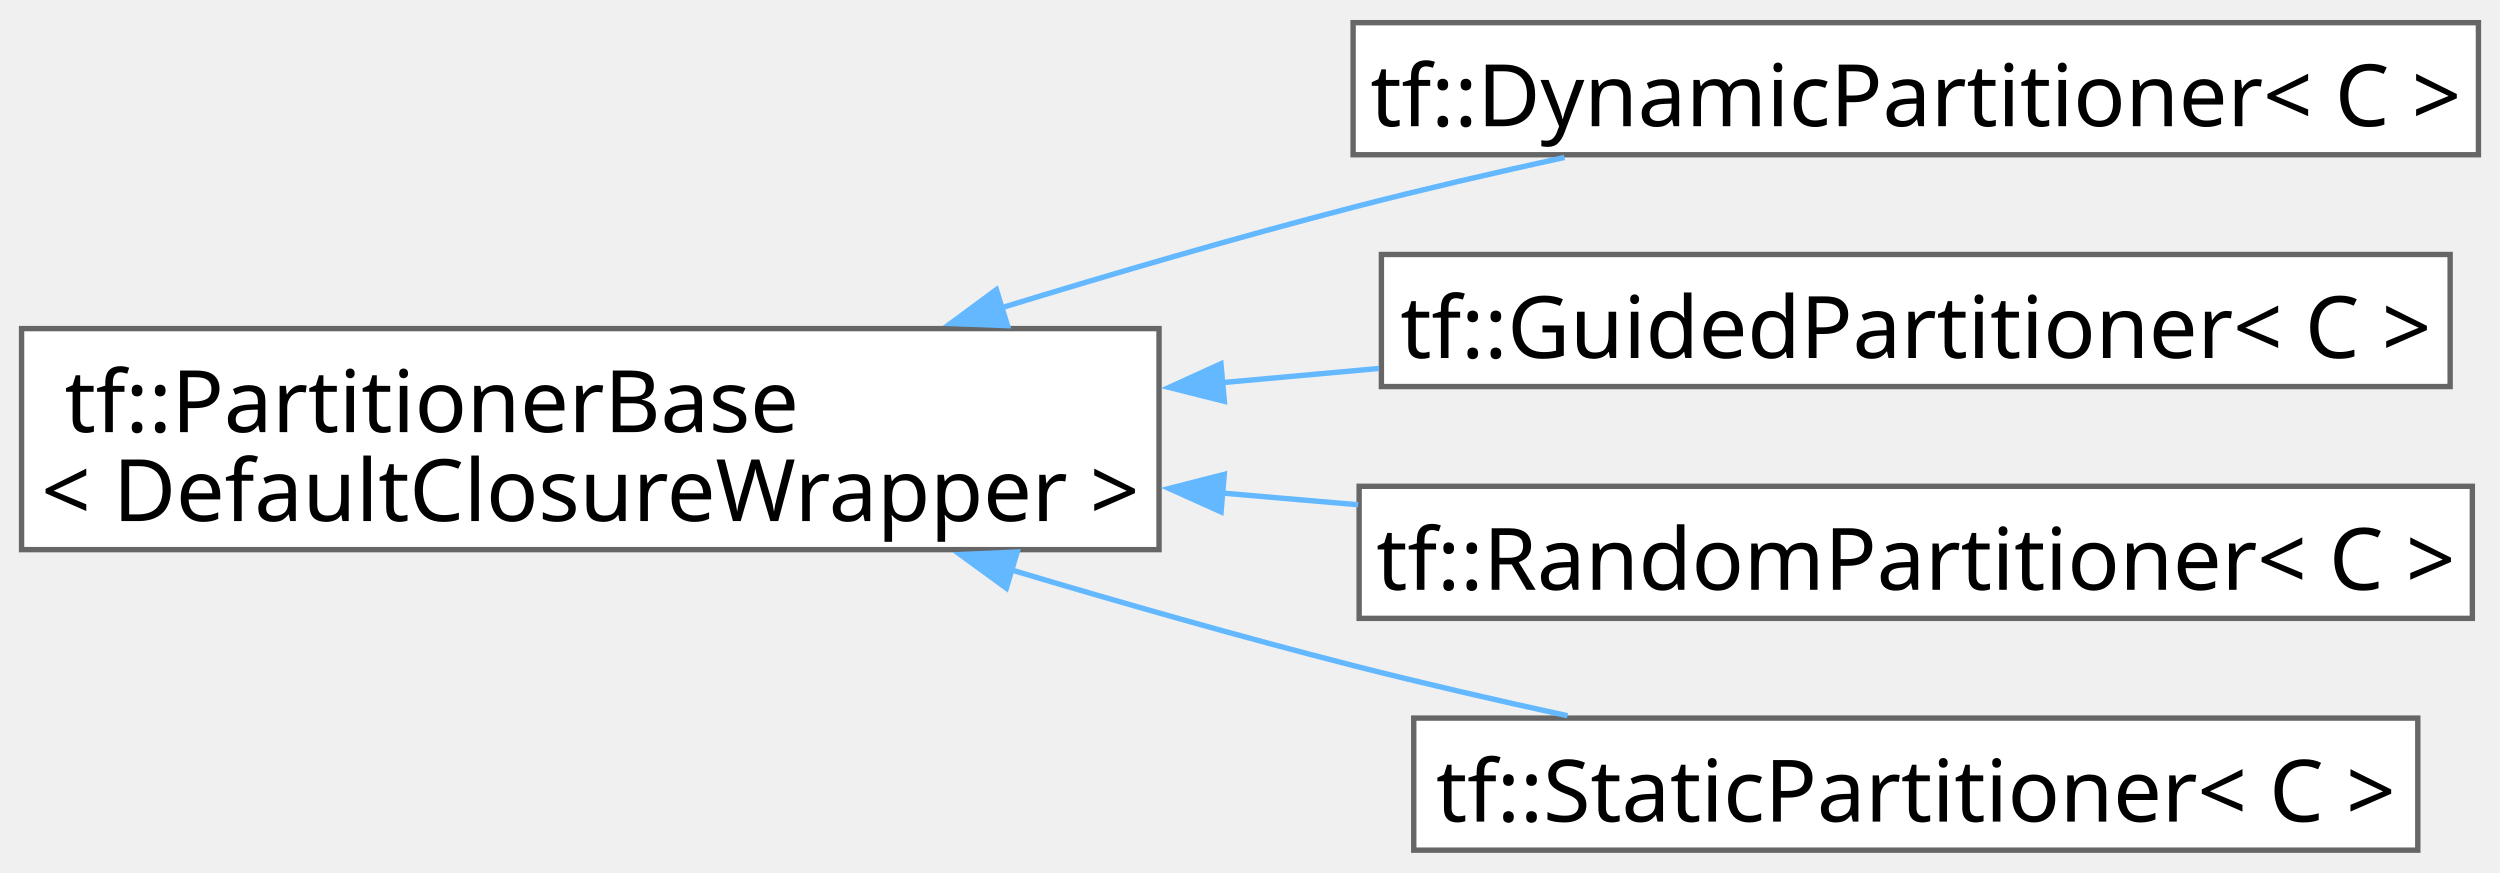
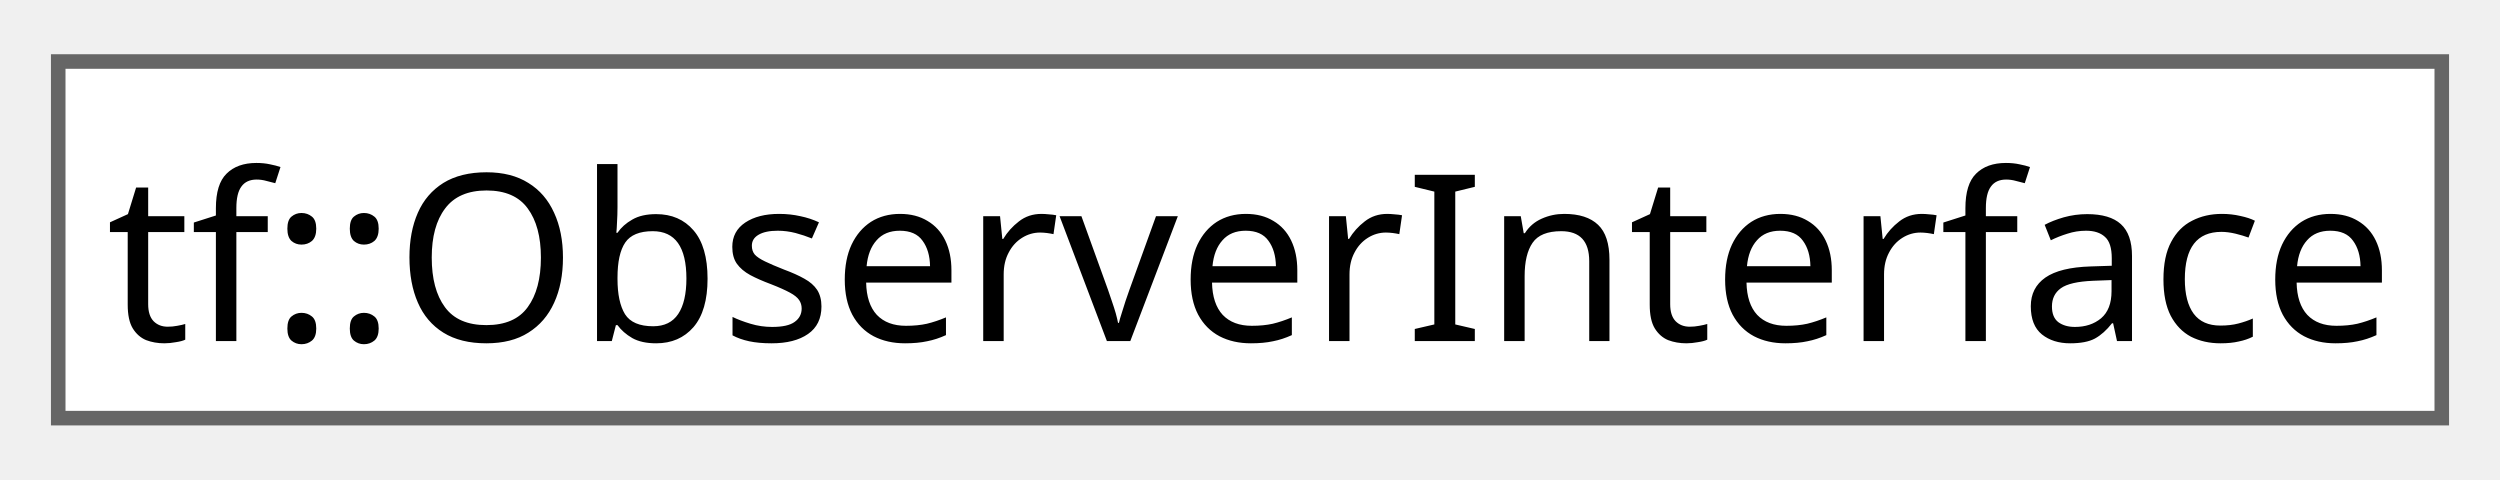
- <svg xmlns="http://www.w3.org/2000/svg" xmlns:xlink="http://www.w3.org/1999/xlink" width="464pt" height="162pt" viewBox="0.00 0.00 463.75 161.50">
-   <g id="graph0" class="graph" transform="scale(1 1) rotate(0) translate(4 157.5)">
+ <svg xmlns="http://www.w3.org/2000/svg" xmlns:xlink="http://www.w3.org/1999/xlink" width="172pt" height="33pt" viewBox="0.00 0.00 171.75 32.50">
+   <g id="graph0" class="graph" transform="scale(1 1) rotate(0) translate(4 28.5)">
    <g id="Node000000" class="node">
      <g id="a_Node000000">
-         <a xlink:href="classtf_1_1PartitionerBase.html" target="_top" xlink:title=" ">
-           <polygon fill="white" stroke="#666666" points="211,-96.75 0,-96.75 0,-55.75 211,-55.75 211,-96.75" />
-           <text text-anchor="start" x="8" y="-77.55" font-family="SourceSansPro" font-size="16.00">tf::PartitionerBase</text>
-           <text text-anchor="middle" x="105.5" y="-61.05" font-family="SourceSansPro" font-size="16.00">&lt; DefaultClosureWrapper &gt;</text>
-         </a>
-       </g>
-     </g>
-     <g id="Node000001" class="node">
-       <g id="a_Node000001">
-         <a xlink:href="classtf_1_1DynamicPartitioner.html" target="_top" xlink:title="class to create a dynamic partitioner for scheduling parallel algorithms">
-           <polygon fill="white" stroke="#666666" points="455.75,-153.5 247,-153.5 247,-129 455.75,-129 455.75,-153.5" />
-           <text text-anchor="middle" x="351.38" y="-134.3" font-family="SourceSansPro" font-size="16.00">tf::DynamicPartitioner&lt; C &gt;</text>
-         </a>
-       </g>
-     </g>
-     <g id="edge12_Node000000_Node000001" class="edge">
-       <g id="a_edge12_Node000000_Node000001">
-         <a xlink:title=" ">
-           <path fill="none" stroke="#63b8ff" d="M181.67,-100.58C202.71,-107.03 225.66,-113.72 247,-119.25 259.61,-122.52 273.18,-125.66 286.2,-128.5" />
-           <polygon fill="#63b8ff" stroke="#63b8ff" points="182.9,-97.3 172.31,-97.69 180.83,-103.98 182.9,-97.3" />
-         </a>
-       </g>
-     </g>
-     <g id="Node000002" class="node">
-       <g id="a_Node000002">
-         <a xlink:href="classtf_1_1GuidedPartitioner.html" target="_top" xlink:title="class to create a guided partitioner for scheduling parallel algorithms">
-           <polygon fill="white" stroke="#666666" points="450.5,-110.5 252.25,-110.5 252.25,-86 450.5,-86 450.5,-110.5" />
-           <text text-anchor="middle" x="351.38" y="-91.3" font-family="SourceSansPro" font-size="16.00">tf::GuidedPartitioner&lt; C &gt;</text>
-         </a>
-       </g>
-     </g>
-     <g id="edge13_Node000000_Node000002" class="edge">
-       <g id="a_edge13_Node000000_Node000002">
-         <a xlink:title=" ">
-           <path fill="none" stroke="#63b8ff" d="M222.72,-86.73C232.45,-87.61 242.22,-88.49 251.8,-89.36" />
-           <polygon fill="#63b8ff" stroke="#63b8ff" points="223.12,-83.26 212.85,-85.84 222.49,-90.23 223.12,-83.26" />
-         </a>
-       </g>
-     </g>
-     <g id="Node000003" class="node">
-       <g id="a_Node000003">
-         <a xlink:href="classtf_1_1RandomPartitioner.html" target="_top" xlink:title="class to construct a random partitioner for scheduling parallel algorithms">
-           <polygon fill="white" stroke="#666666" points="454.62,-67.5 248.12,-67.5 248.12,-43 454.62,-43 454.62,-67.5" />
-           <text text-anchor="middle" x="351.38" y="-48.3" font-family="SourceSansPro" font-size="16.00">tf::RandomPartitioner&lt; C &gt;</text>
-         </a>
-       </g>
-     </g>
-     <g id="edge14_Node000000_Node000003" class="edge">
-       <g id="a_edge14_Node000000_Node000003">
-         <a xlink:title=" ">
-           <path fill="none" stroke="#63b8ff" d="M222.77,-66.24C231.18,-65.51 239.62,-64.79 247.94,-64.07" />
-           <polygon fill="#63b8ff" stroke="#63b8ff" points="222.51,-62.75 212.85,-67.09 223.11,-69.72 222.51,-62.75" />
-         </a>
-       </g>
-     </g>
-     <g id="Node000004" class="node">
-       <g id="a_Node000004">
-         <a xlink:href="classtf_1_1StaticPartitioner.html" target="_top" xlink:title="class to construct a static partitioner for scheduling parallel algorithms">
-           <polygon fill="white" stroke="#666666" points="444.5,-24.5 258.25,-24.5 258.25,0 444.5,0 444.5,-24.5" />
-           <text text-anchor="middle" x="351.38" y="-5.3" font-family="SourceSansPro" font-size="16.00">tf::StaticPartitioner&lt; C &gt;</text>
-         </a>
-       </g>
-     </g>
-     <g id="edge15_Node000000_Node000004" class="edge">
-       <g id="a_edge15_Node000000_Node000004">
-         <a xlink:title=" ">
-           <path fill="none" stroke="#63b8ff" d="M183.55,-52C204.07,-45.87 226.3,-39.54 247,-34.25 259.8,-30.98 273.58,-27.81 286.77,-24.94" />
-           <polygon fill="#63b8ff" stroke="#63b8ff" points="182.68,-48.6 174.11,-54.84 184.69,-55.31 182.68,-48.6" />
+         <a xlink:href="classtf_1_1ObserverInterface.html" target="_top" xlink:title="class to derive an executor observer">
+           <polygon fill="white" stroke="#666666" points="163.75,-24.5 0,-24.5 0,0 163.75,0 163.75,-24.5" />
+           <text text-anchor="middle" x="81.88" y="-5.3" font-family="SourceSansPro" font-size="16.00">tf::ObserverInterface</text>
        </a>
      </g>
    </g>
  </g>
</svg>
